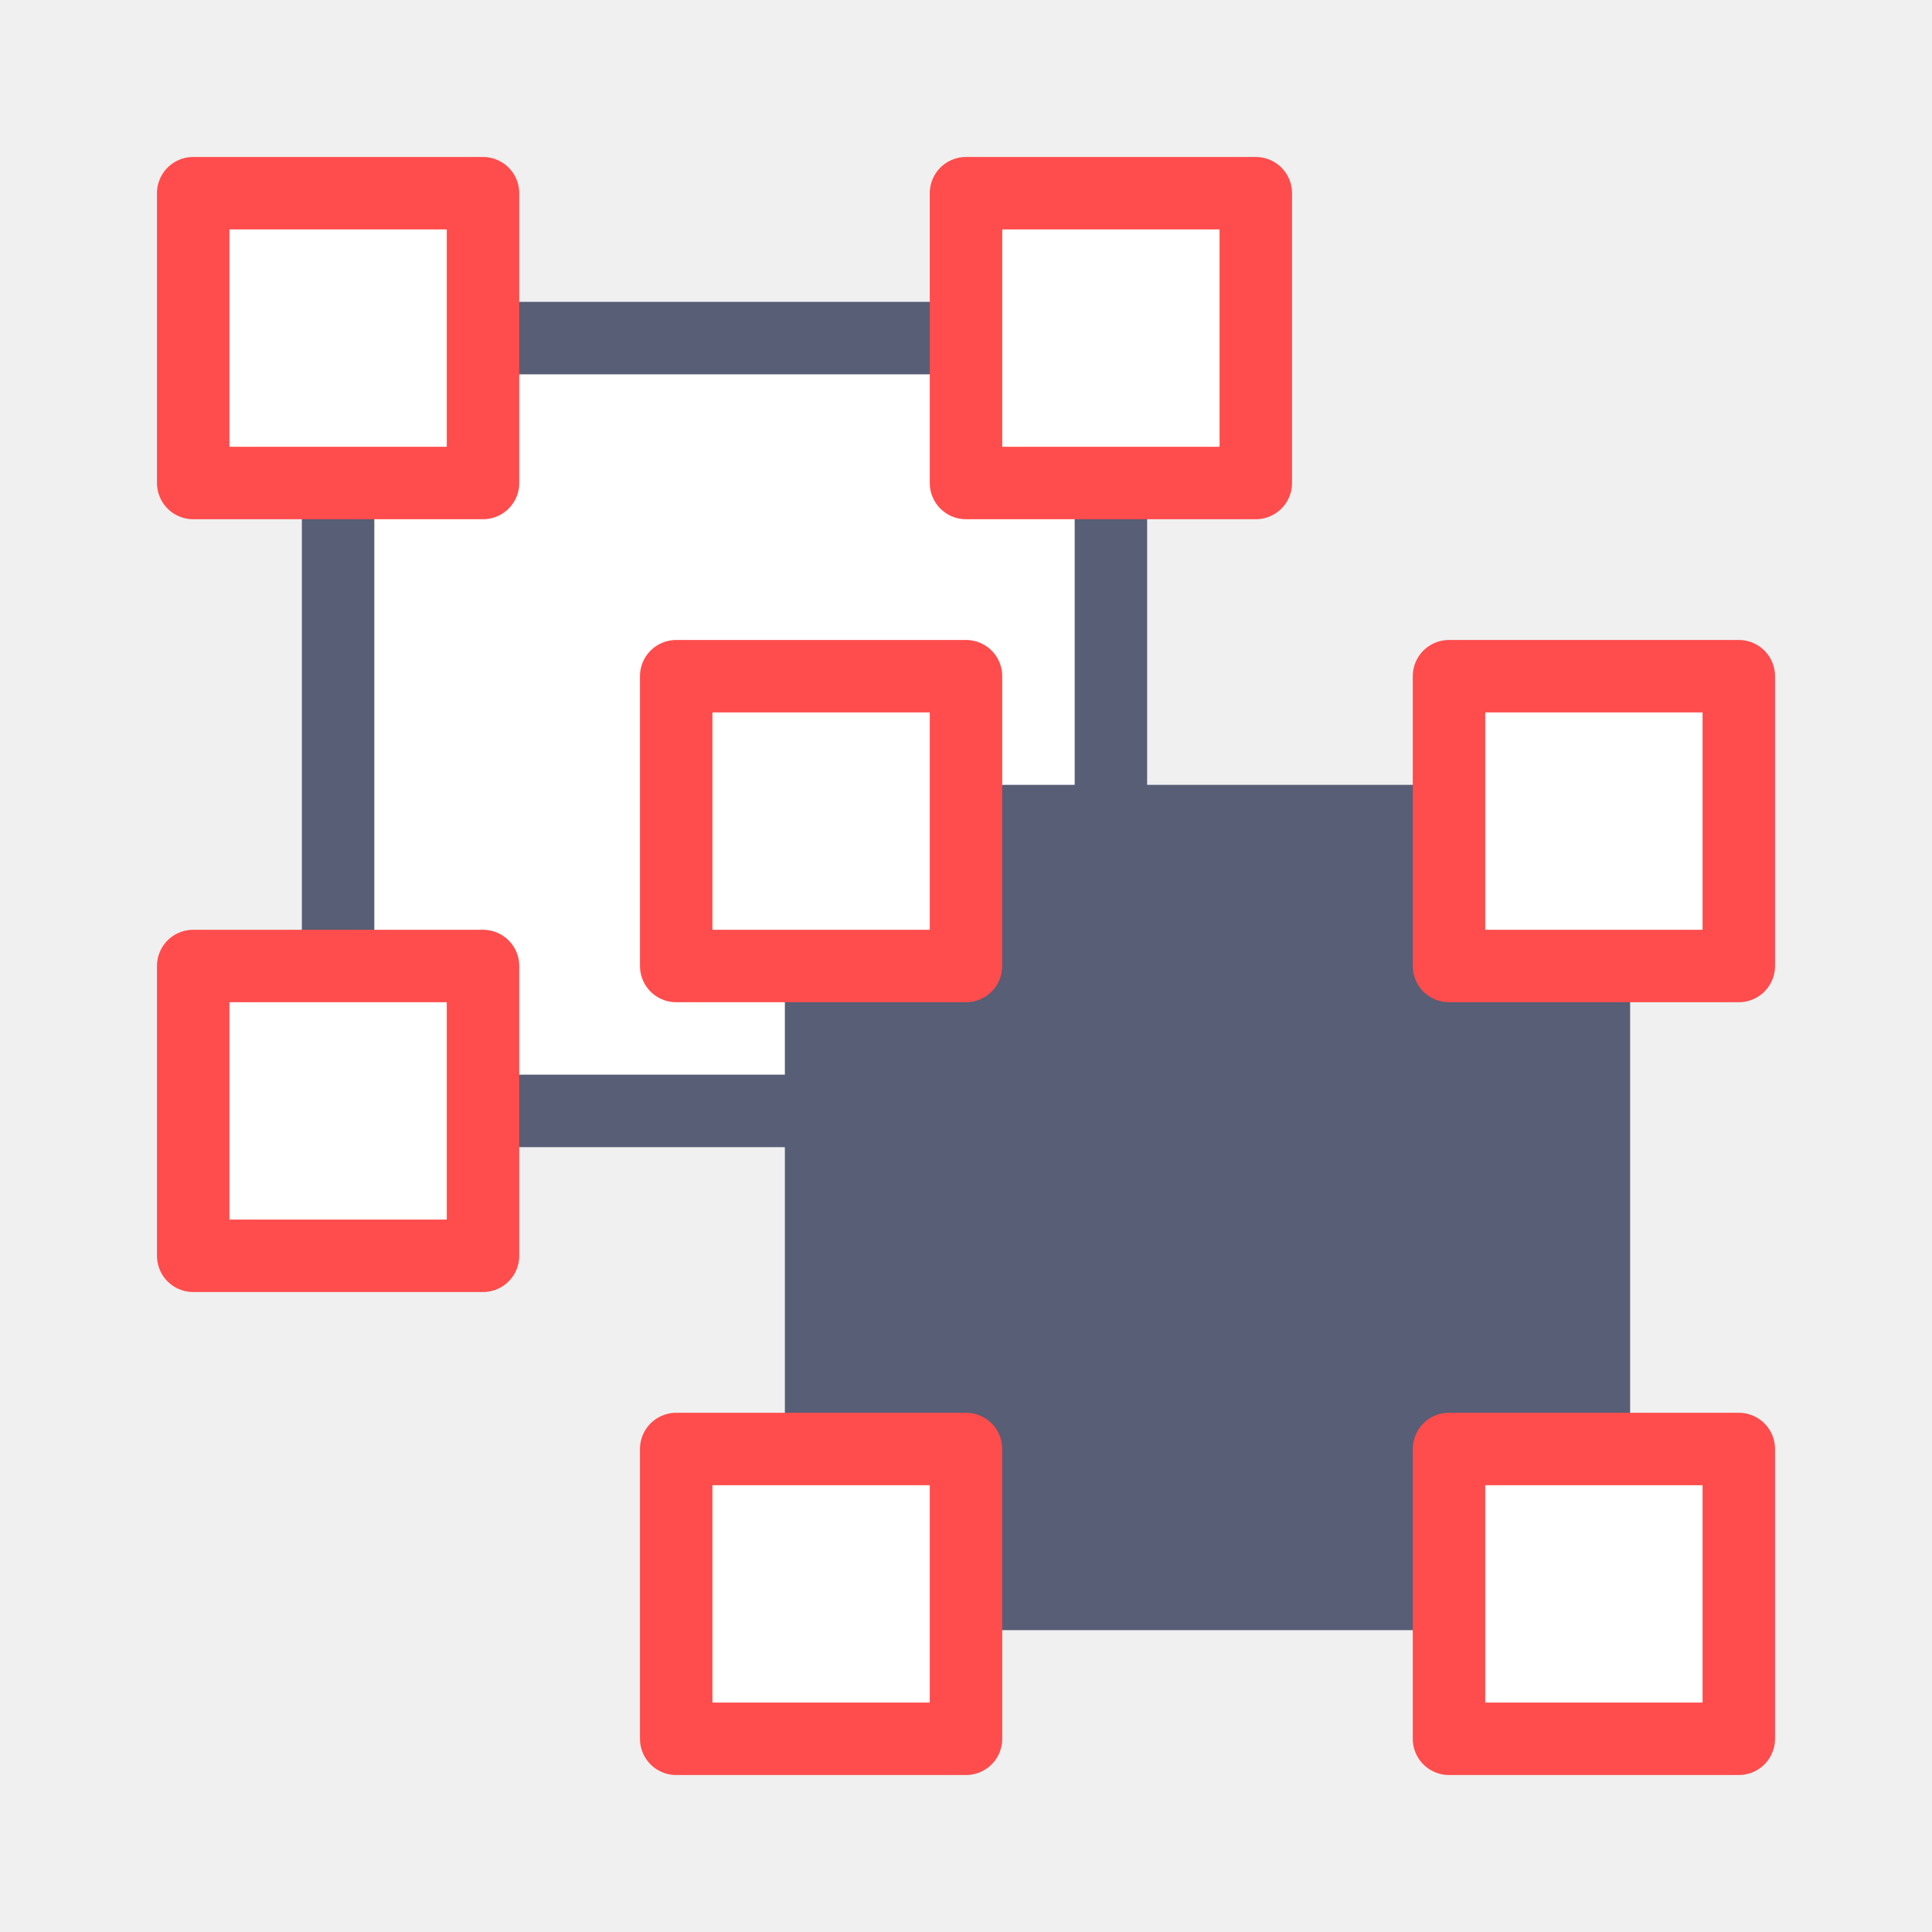
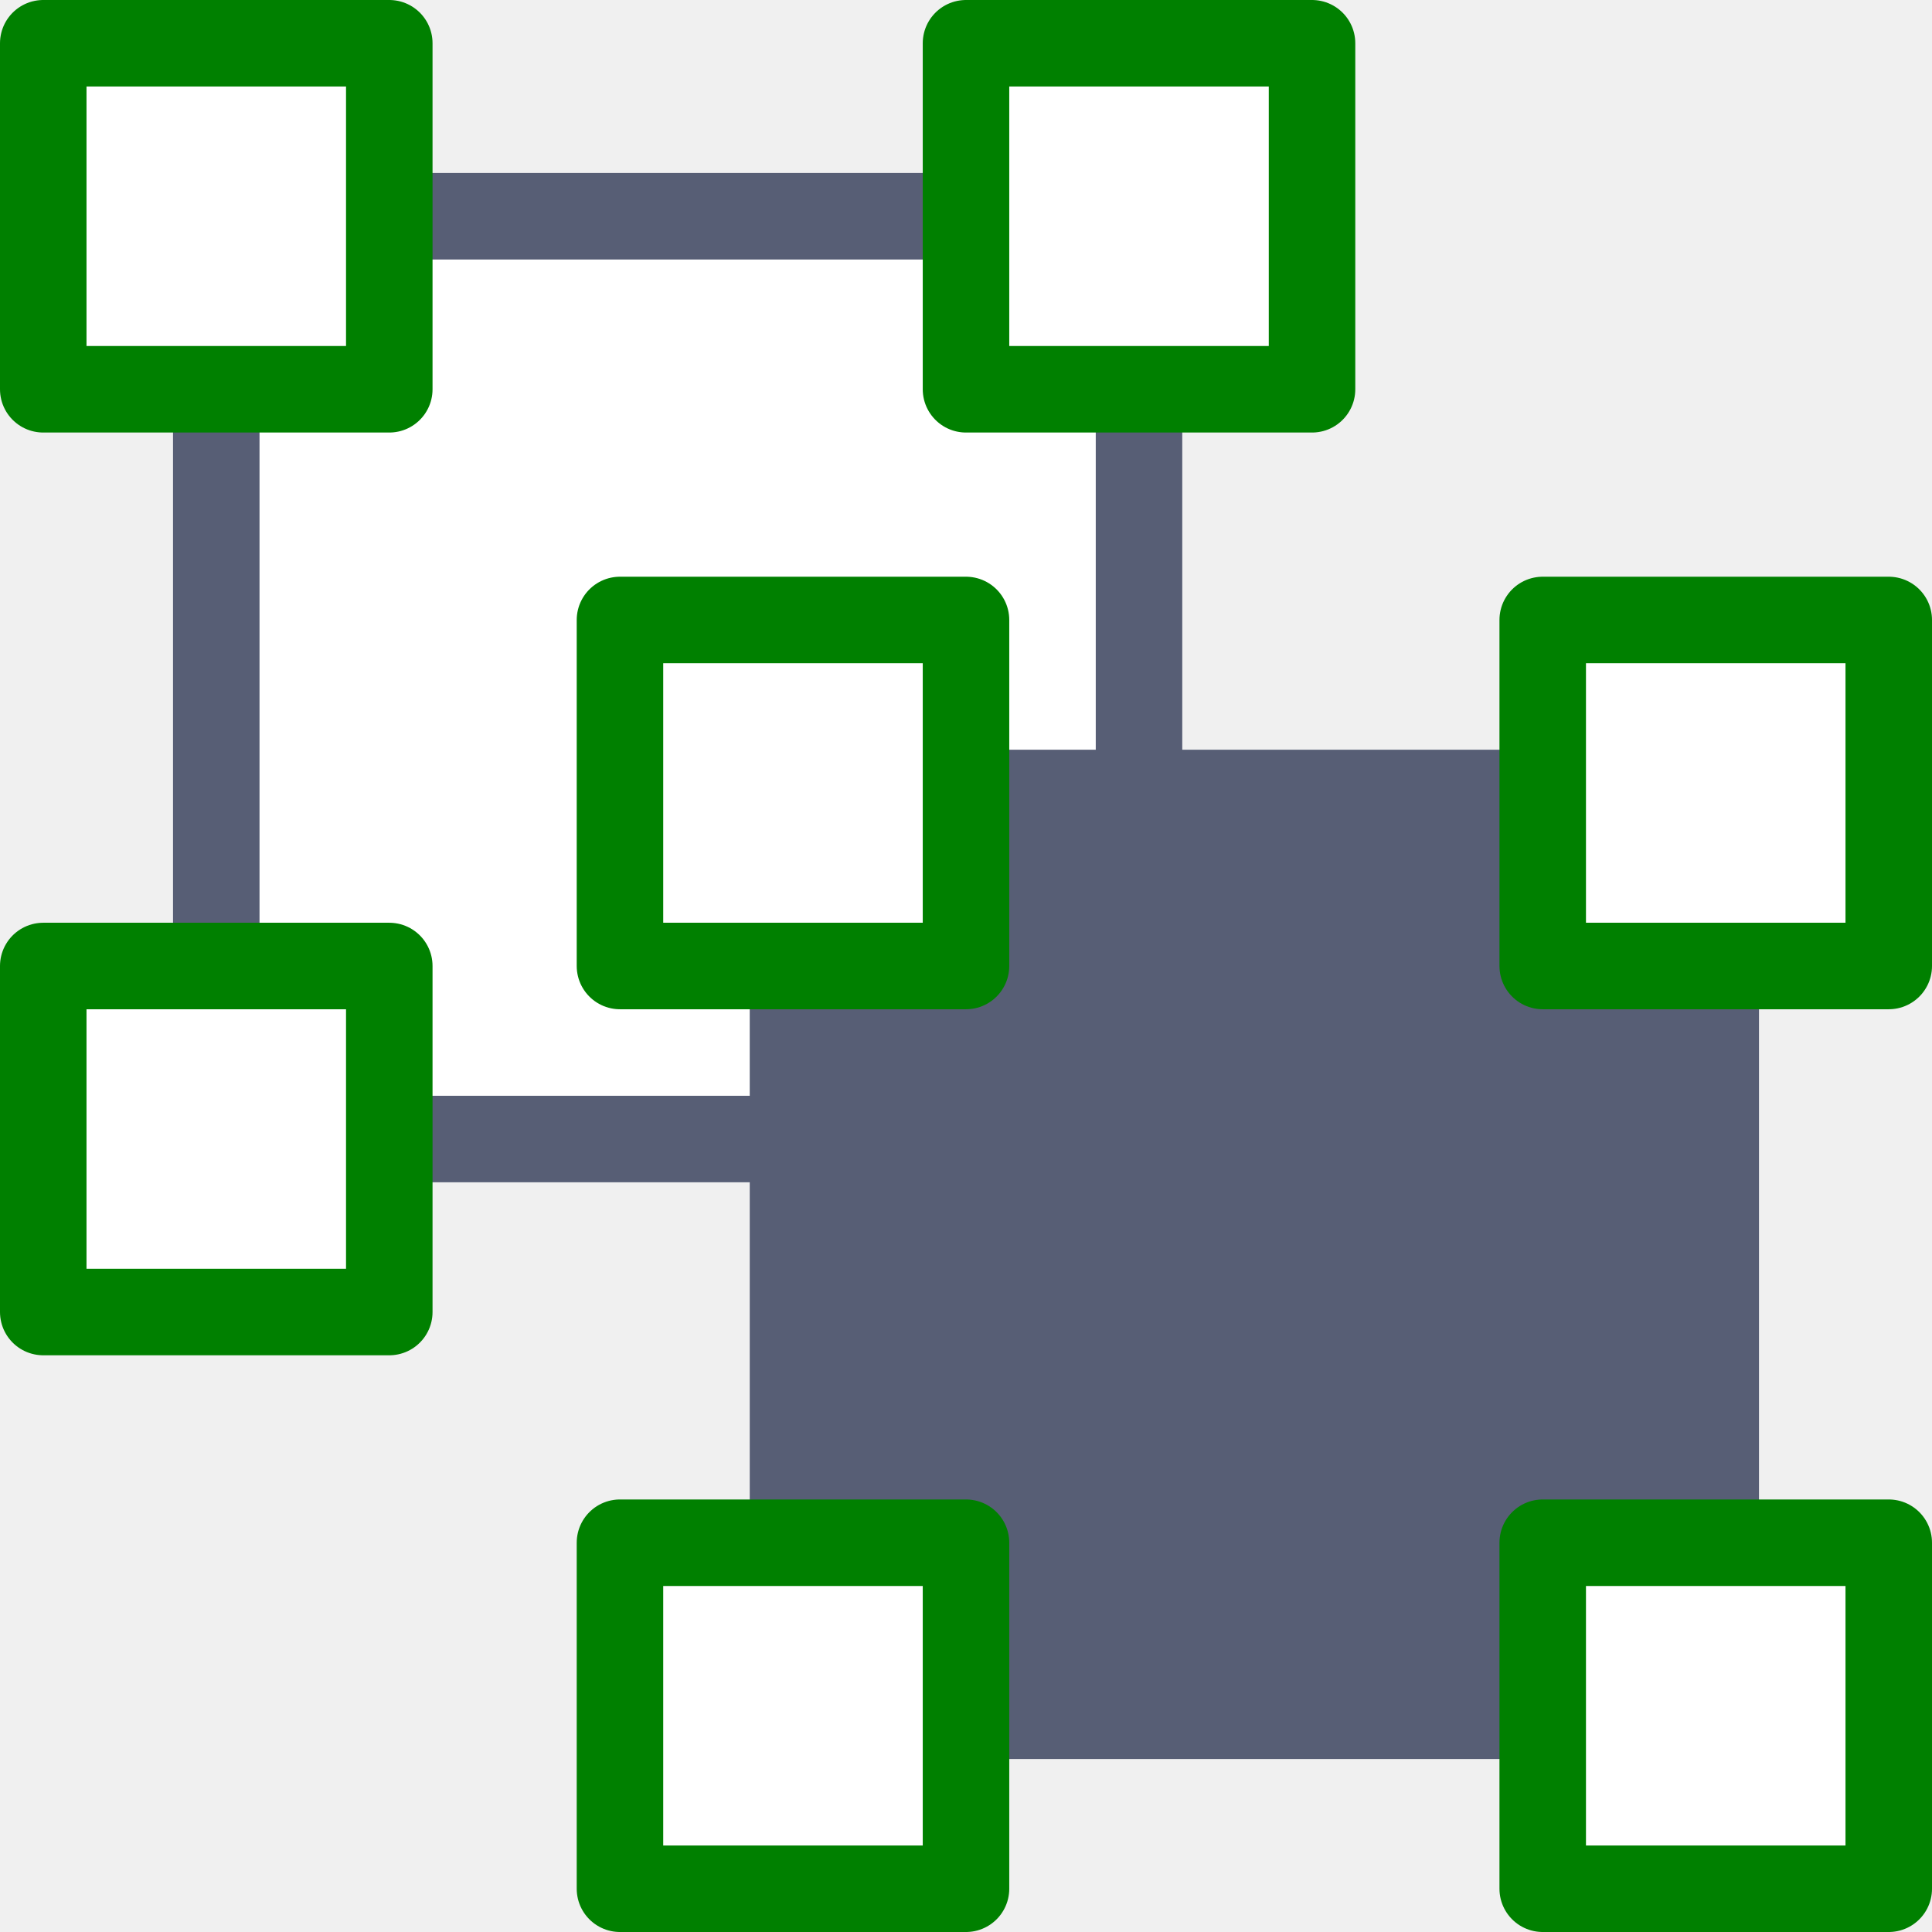
- <svg xmlns="http://www.w3.org/2000/svg" width="20px" height="20px" viewBox="0 0 20 20" version="1.1">
-   <defs />
-   <g id="Page-1" stroke="none" stroke-width="1" fill="none" fill-rule="evenodd">
-     <g id="ungroup" stroke-width="0.75">
-       <g id="ungroup-icon" transform="translate(10, 10) rotate(180) translate(-10, -10) translate(2, 2)">
-         <rect id="Rectangle-3-Copy" stroke="#575E75" fill="#FFFFFF" x="6.5" y="6.5" width="8" height="8" rx="0.5" />
-         <rect id="Rectangle-3" stroke="#575E75" fill="#575E75" x="1.5" y="1.5" width="8" height="8" rx="0.5" />
-         <rect id="Rectangle-2" stroke="#FF4C4C" fill="#FFFFFF" stroke-linecap="round" stroke-linejoin="round" x="0" y="0" width="3" height="3" />
-         <rect id="Rectangle-2-Copy-2" stroke="#FF4C4C" fill="#FFFFFF" stroke-linecap="round" stroke-linejoin="round" x="8" y="0" width="3" height="3" />
-         <rect id="Rectangle-2-Copy" stroke="#FF4C4C" fill="#FFFFFF" stroke-linecap="round" stroke-linejoin="round" x="0" y="8" width="3" height="3" />
-         <rect id="Rectangle-2-Copy-3" stroke="#FF4C4C" fill="#FFFFFF" stroke-linecap="round" stroke-linejoin="round" x="8" y="8" width="3" height="3" />
-         <rect id="Rectangle-2-Copy-4" stroke="#FF4C4C" fill="#FFFFFF" stroke-linecap="round" stroke-linejoin="round" x="13" y="5" width="3" height="3" />
-         <rect id="Rectangle-2-Copy-5" stroke="#FF4C4C" fill="#FFFFFF" stroke-linecap="round" stroke-linejoin="round" x="13" y="13" width="3" height="3" />
-         <rect id="Rectangle-2-Copy-6" stroke="#FF4C4C" fill="#FFFFFF" stroke-linecap="round" stroke-linejoin="round" x="5" y="13" width="3" height="3" />
-       </g>
+ <svg xmlns="http://www.w3.org/2000/svg" version="1.1" width="16.75" height="16.75" viewBox="0,0,16.75,16.75">
+   <g transform="translate(-231.625,-171.625)">
+     <g data-paper-data="{&quot;isPaintingLayer&quot;:true}" fill-rule="evenodd" stroke-width="0.75" stroke-miterlimit="10" stroke-dasharray="" stroke-dashoffset="0" style="mix-blend-mode: normal">
+       <path d="M241,173.5c0.276,0 0.5,0 0.5,0v8c0,0 -0.224,0 -0.5,0h-7c-0.276,0 -0.5,0 -0.5,0v-8c0,0 0.224,0 0.5,0z" fill="#ffffff" stroke="#575e75" stroke-linecap="butt" stroke-linejoin="miter" />
+       <path d="M246,178.5c0.276,0 0.5,0 0.5,0v8c0,0 -0.224,0 -0.5,0h-7c-0.276,0 -0.5,0 -0.5,0v-8c0,0 0.224,0 0.5,0z" fill="#575e75" stroke="#575e75" stroke-linecap="butt" stroke-linejoin="miter" />
+       <path d="M248,185v3h-3v-3z" fill="#ffffff" stroke="#008000" stroke-linecap="round" stroke-linejoin="round" />
+       <path d="M240,185v3h-3v-3z" fill="#ffffff" stroke="#008000" stroke-linecap="round" stroke-linejoin="round" />
+       <path d="M248,177v3h-3v-3z" fill="#ffffff" stroke="#008000" stroke-linecap="round" stroke-linejoin="round" />
+       <path d="M240,177v3h-3v-3z" fill="#ffffff" stroke="#008000" stroke-linecap="round" stroke-linejoin="round" />
+       <path d="M235,180v3h-3v-3z" fill="#ffffff" stroke="#008000" stroke-linecap="round" stroke-linejoin="round" />
+       <path d="M235,172v3h-3v-3z" fill="#ffffff" stroke="#008000" stroke-linecap="round" stroke-linejoin="round" />
+       <path d="M243,172v3h-3v-3z" fill="#ffffff" stroke="#008000" stroke-linecap="round" stroke-linejoin="round" />
    </g>
  </g>
</svg>
